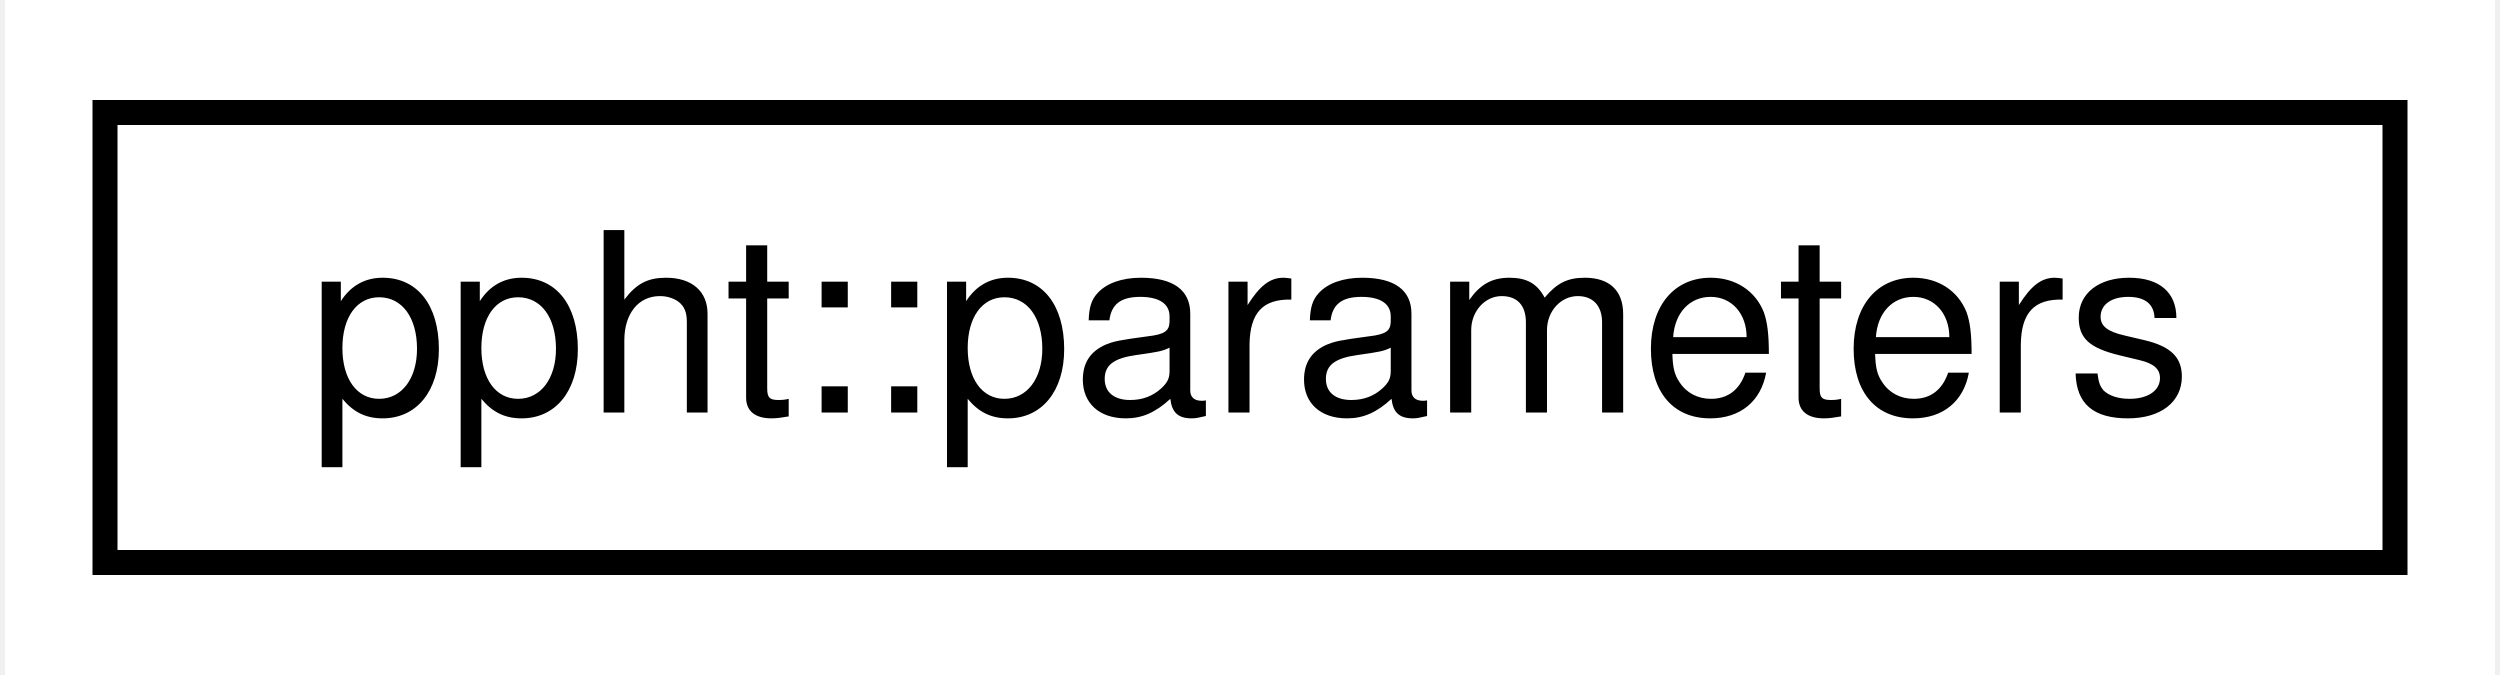
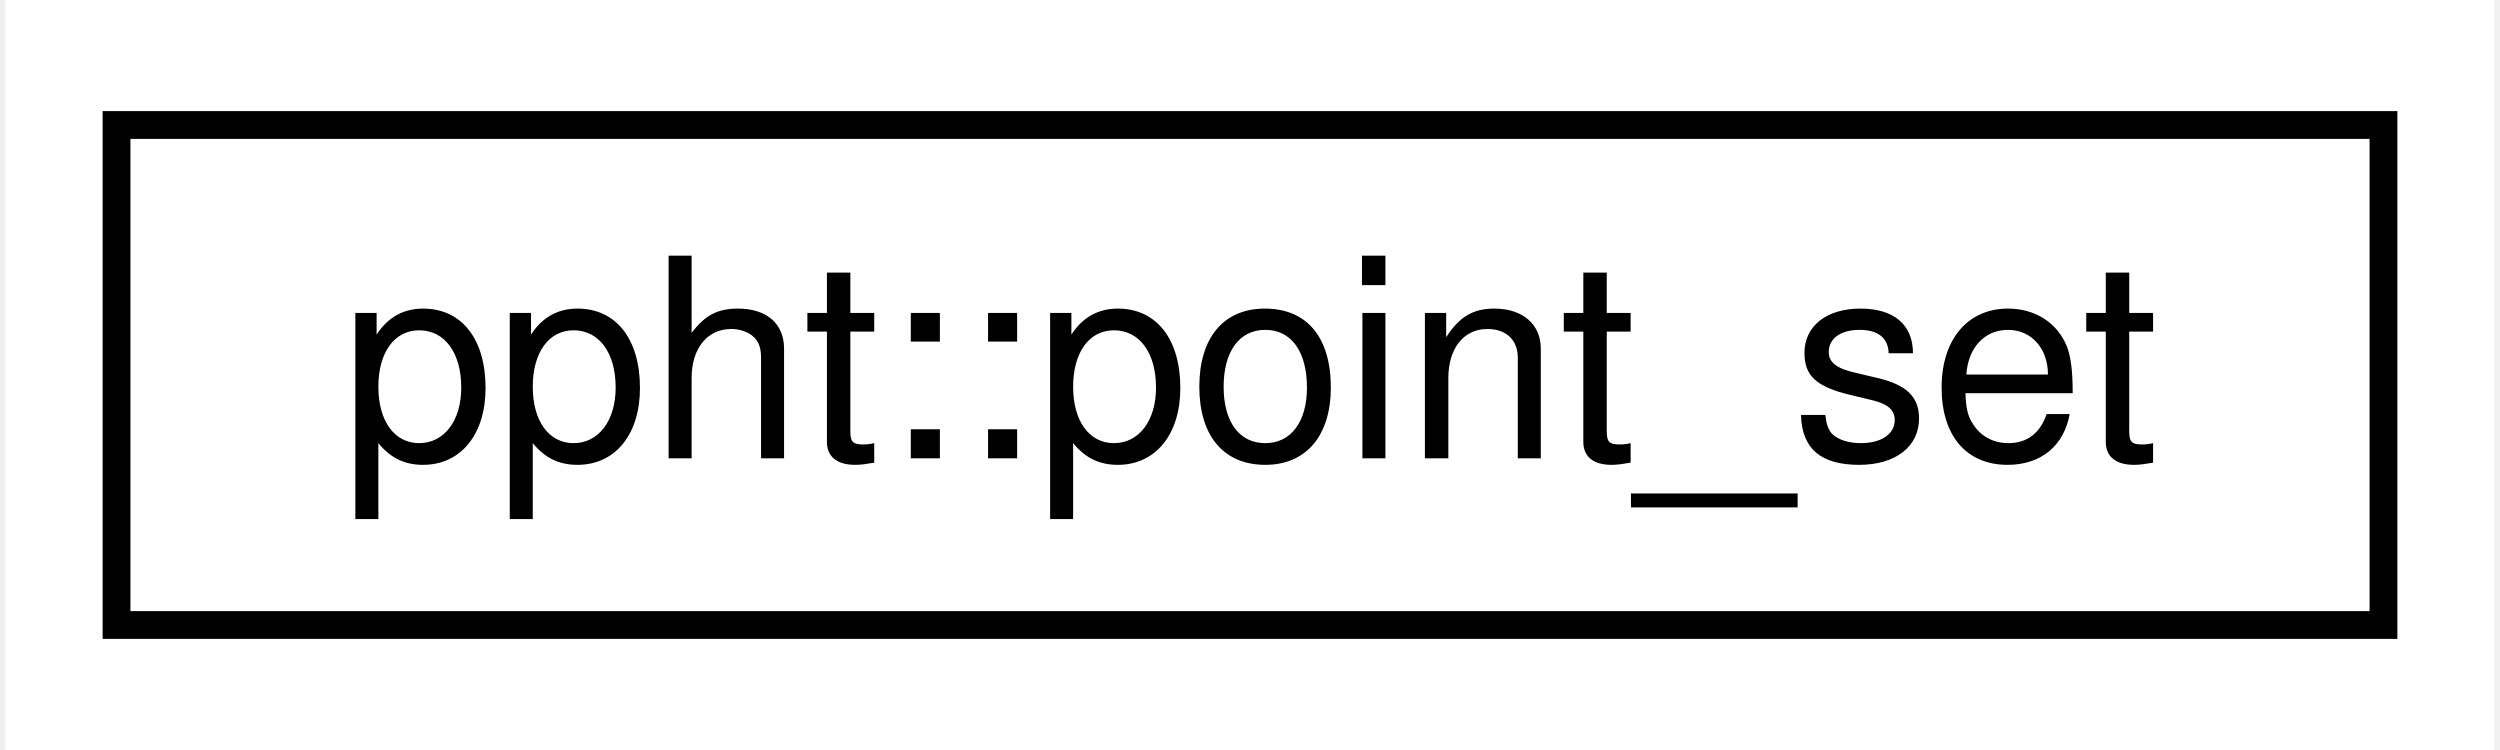
- <svg xmlns="http://www.w3.org/2000/svg" xmlns:xlink="http://www.w3.org/1999/xlink" width="100pt" height="27pt" viewBox="0.00 0.00 99.60 27.00">
+ <svg xmlns="http://www.w3.org/2000/svg" xmlns:xlink="http://www.w3.org/1999/xlink" width="90pt" height="27pt" viewBox="0.00 0.00 89.61 27.00">
  <g id="graph0" class="graph" transform="scale(1 1) rotate(0) translate(4 23)">
-     <polygon fill="white" stroke="transparent" points="-4,4 -4,-23 95.6,-23 95.6,4 -4,4" />
+     <polygon fill="white" stroke="transparent" points="-4,4 -4,-23 85.61,-23 85.61,4 -4,4" />
    <g id="node1" class="node">
      <g id="a_node1">
-         <a xlink:href="structppht_1_1parameters.html" target="_top" xlink:title="The tunable parameters of the analyzer.">
-           <polygon fill="white" stroke="black" points="0,-0.5 0,-18.5 91.6,-18.5 91.6,-0.5 0,-0.5" />
-           <text text-anchor="middle" x="45.8" y="-6.5" font-family="Helvetica,sans-Serif" font-size="10.00">ppht::parameters</text>
+         <a xlink:href="classppht_1_1point__set.html" target="_top" xlink:title="A collection of points surrounding a line segment.">
+           <polygon fill="white" stroke="black" points="0,-0.5 0,-18.5 81.61,-18.5 81.61,-0.5 0,-0.5" />
+           <text text-anchor="middle" x="40.8" y="-6.5" font-family="Helvetica,sans-Serif" font-size="10.00">ppht::point_set</text>
        </a>
      </g>
    </g>
  </g>
</svg>
